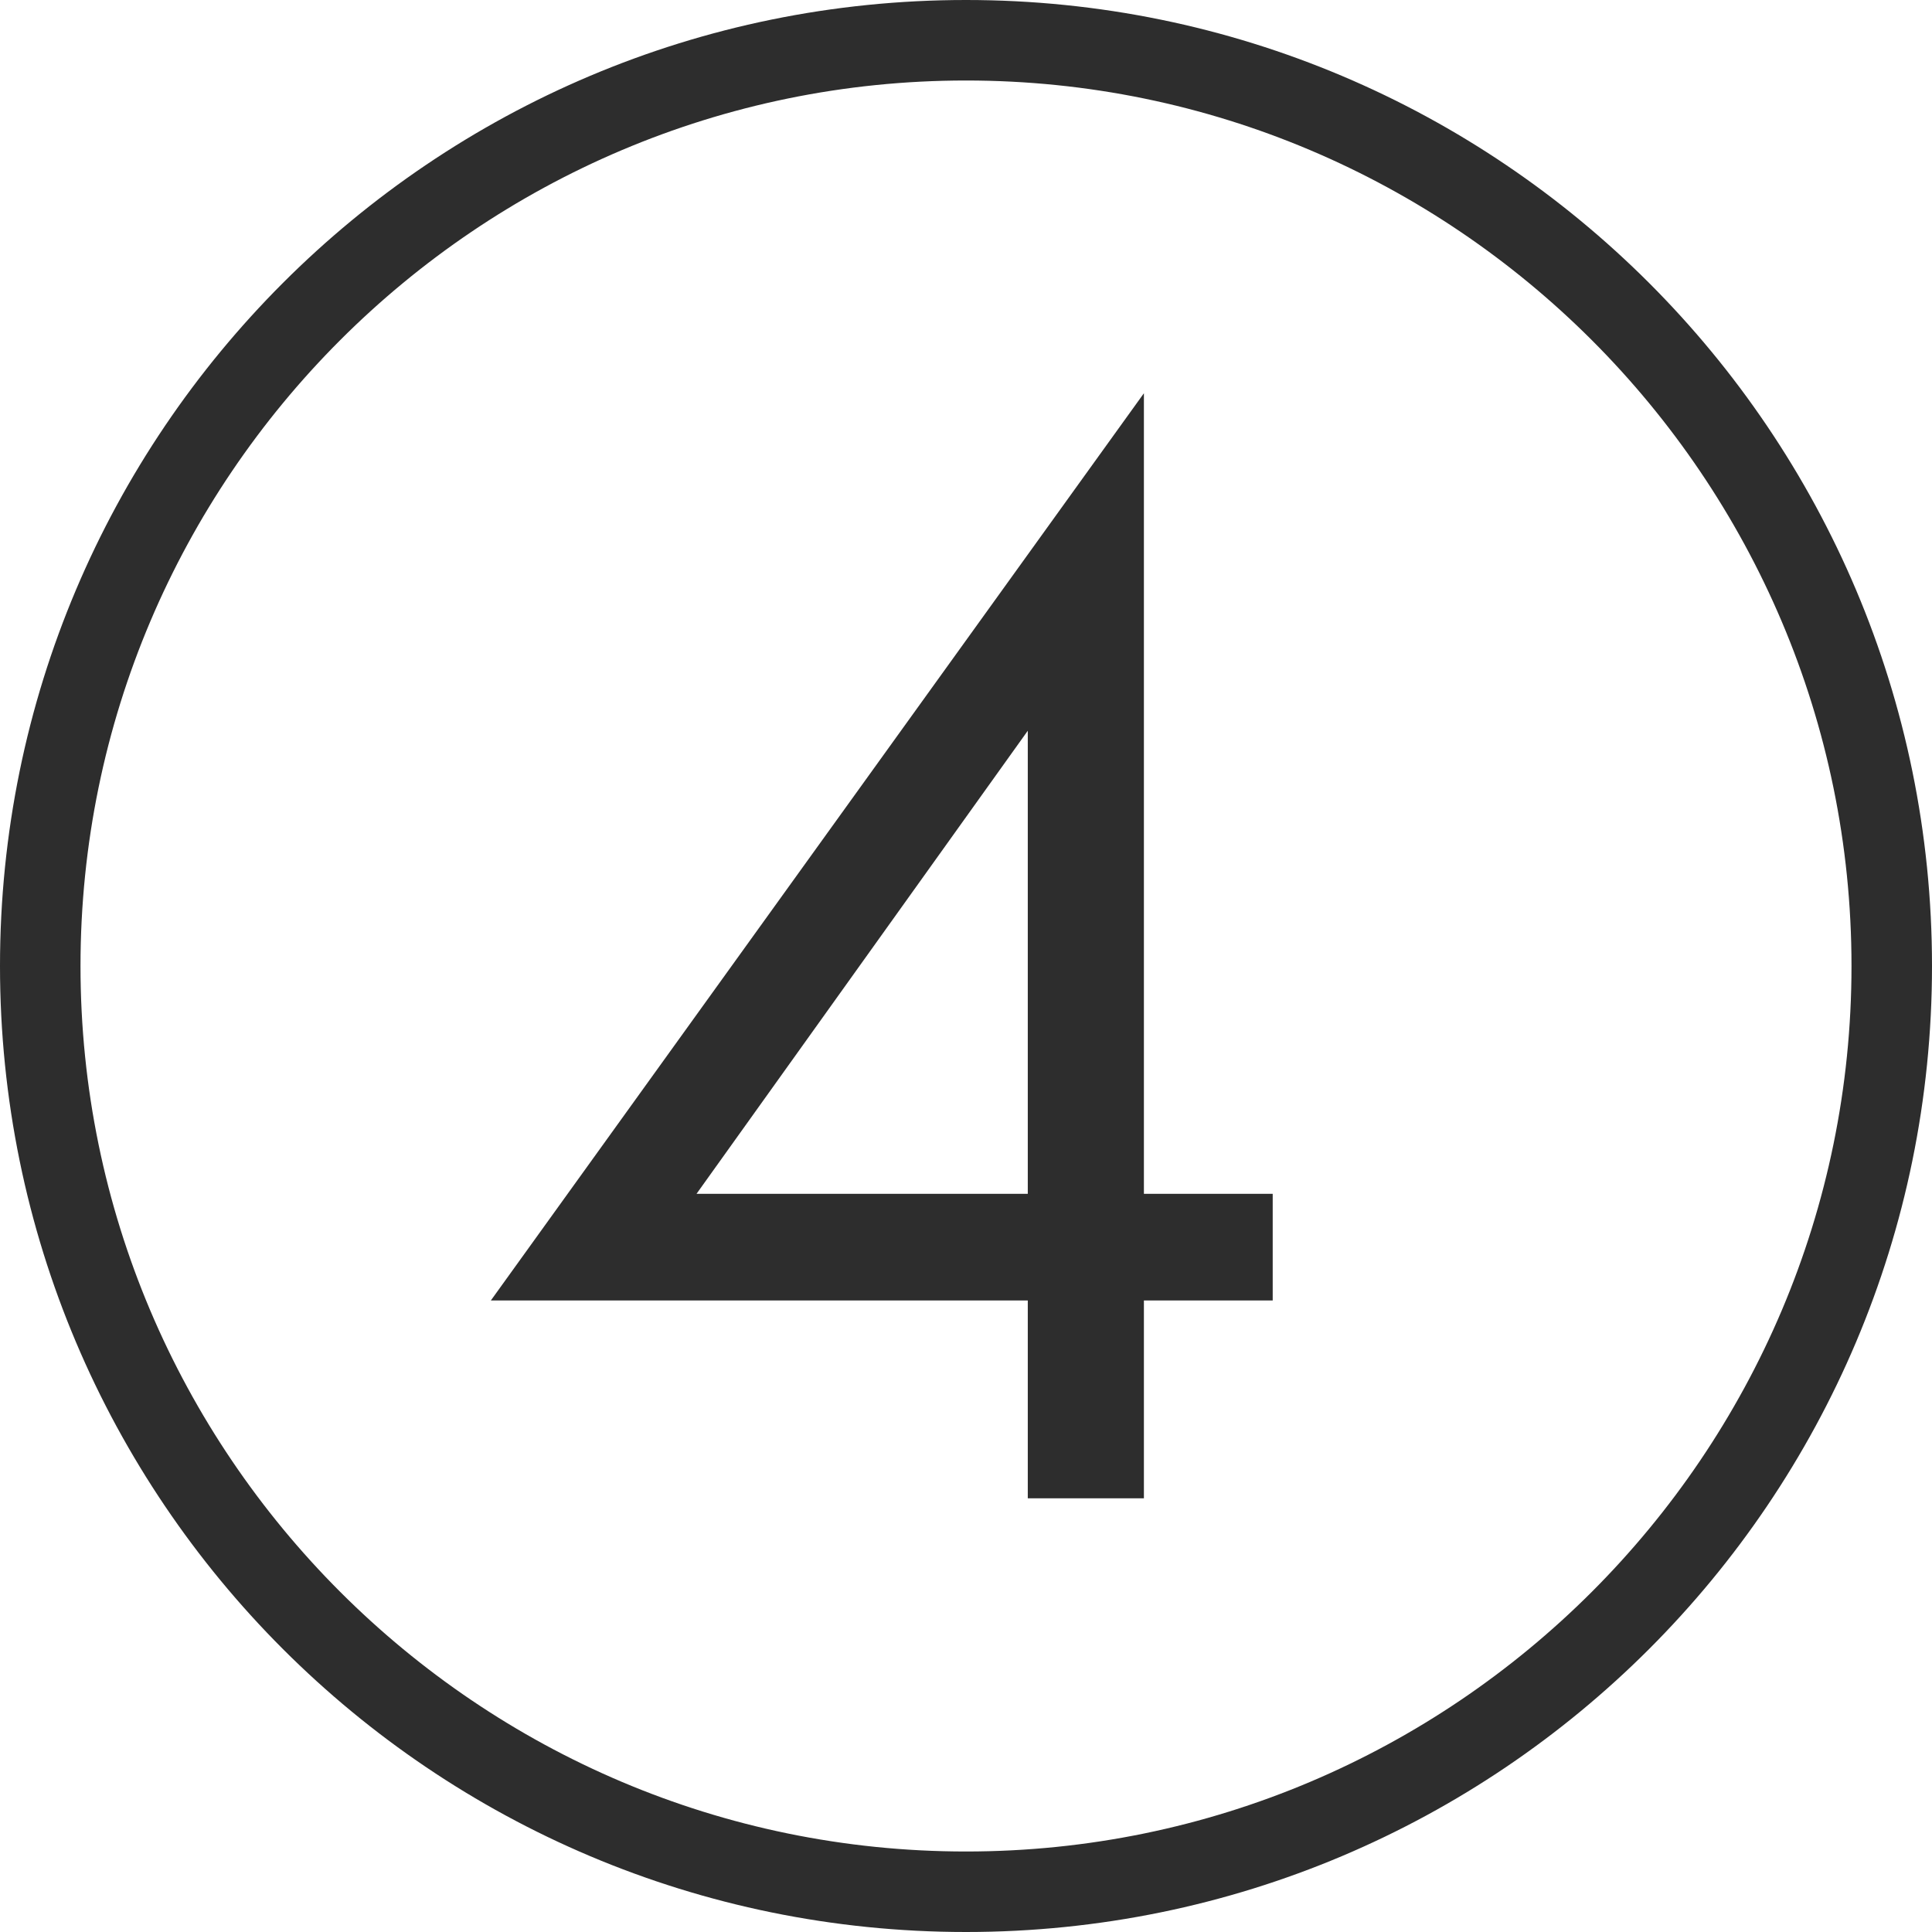
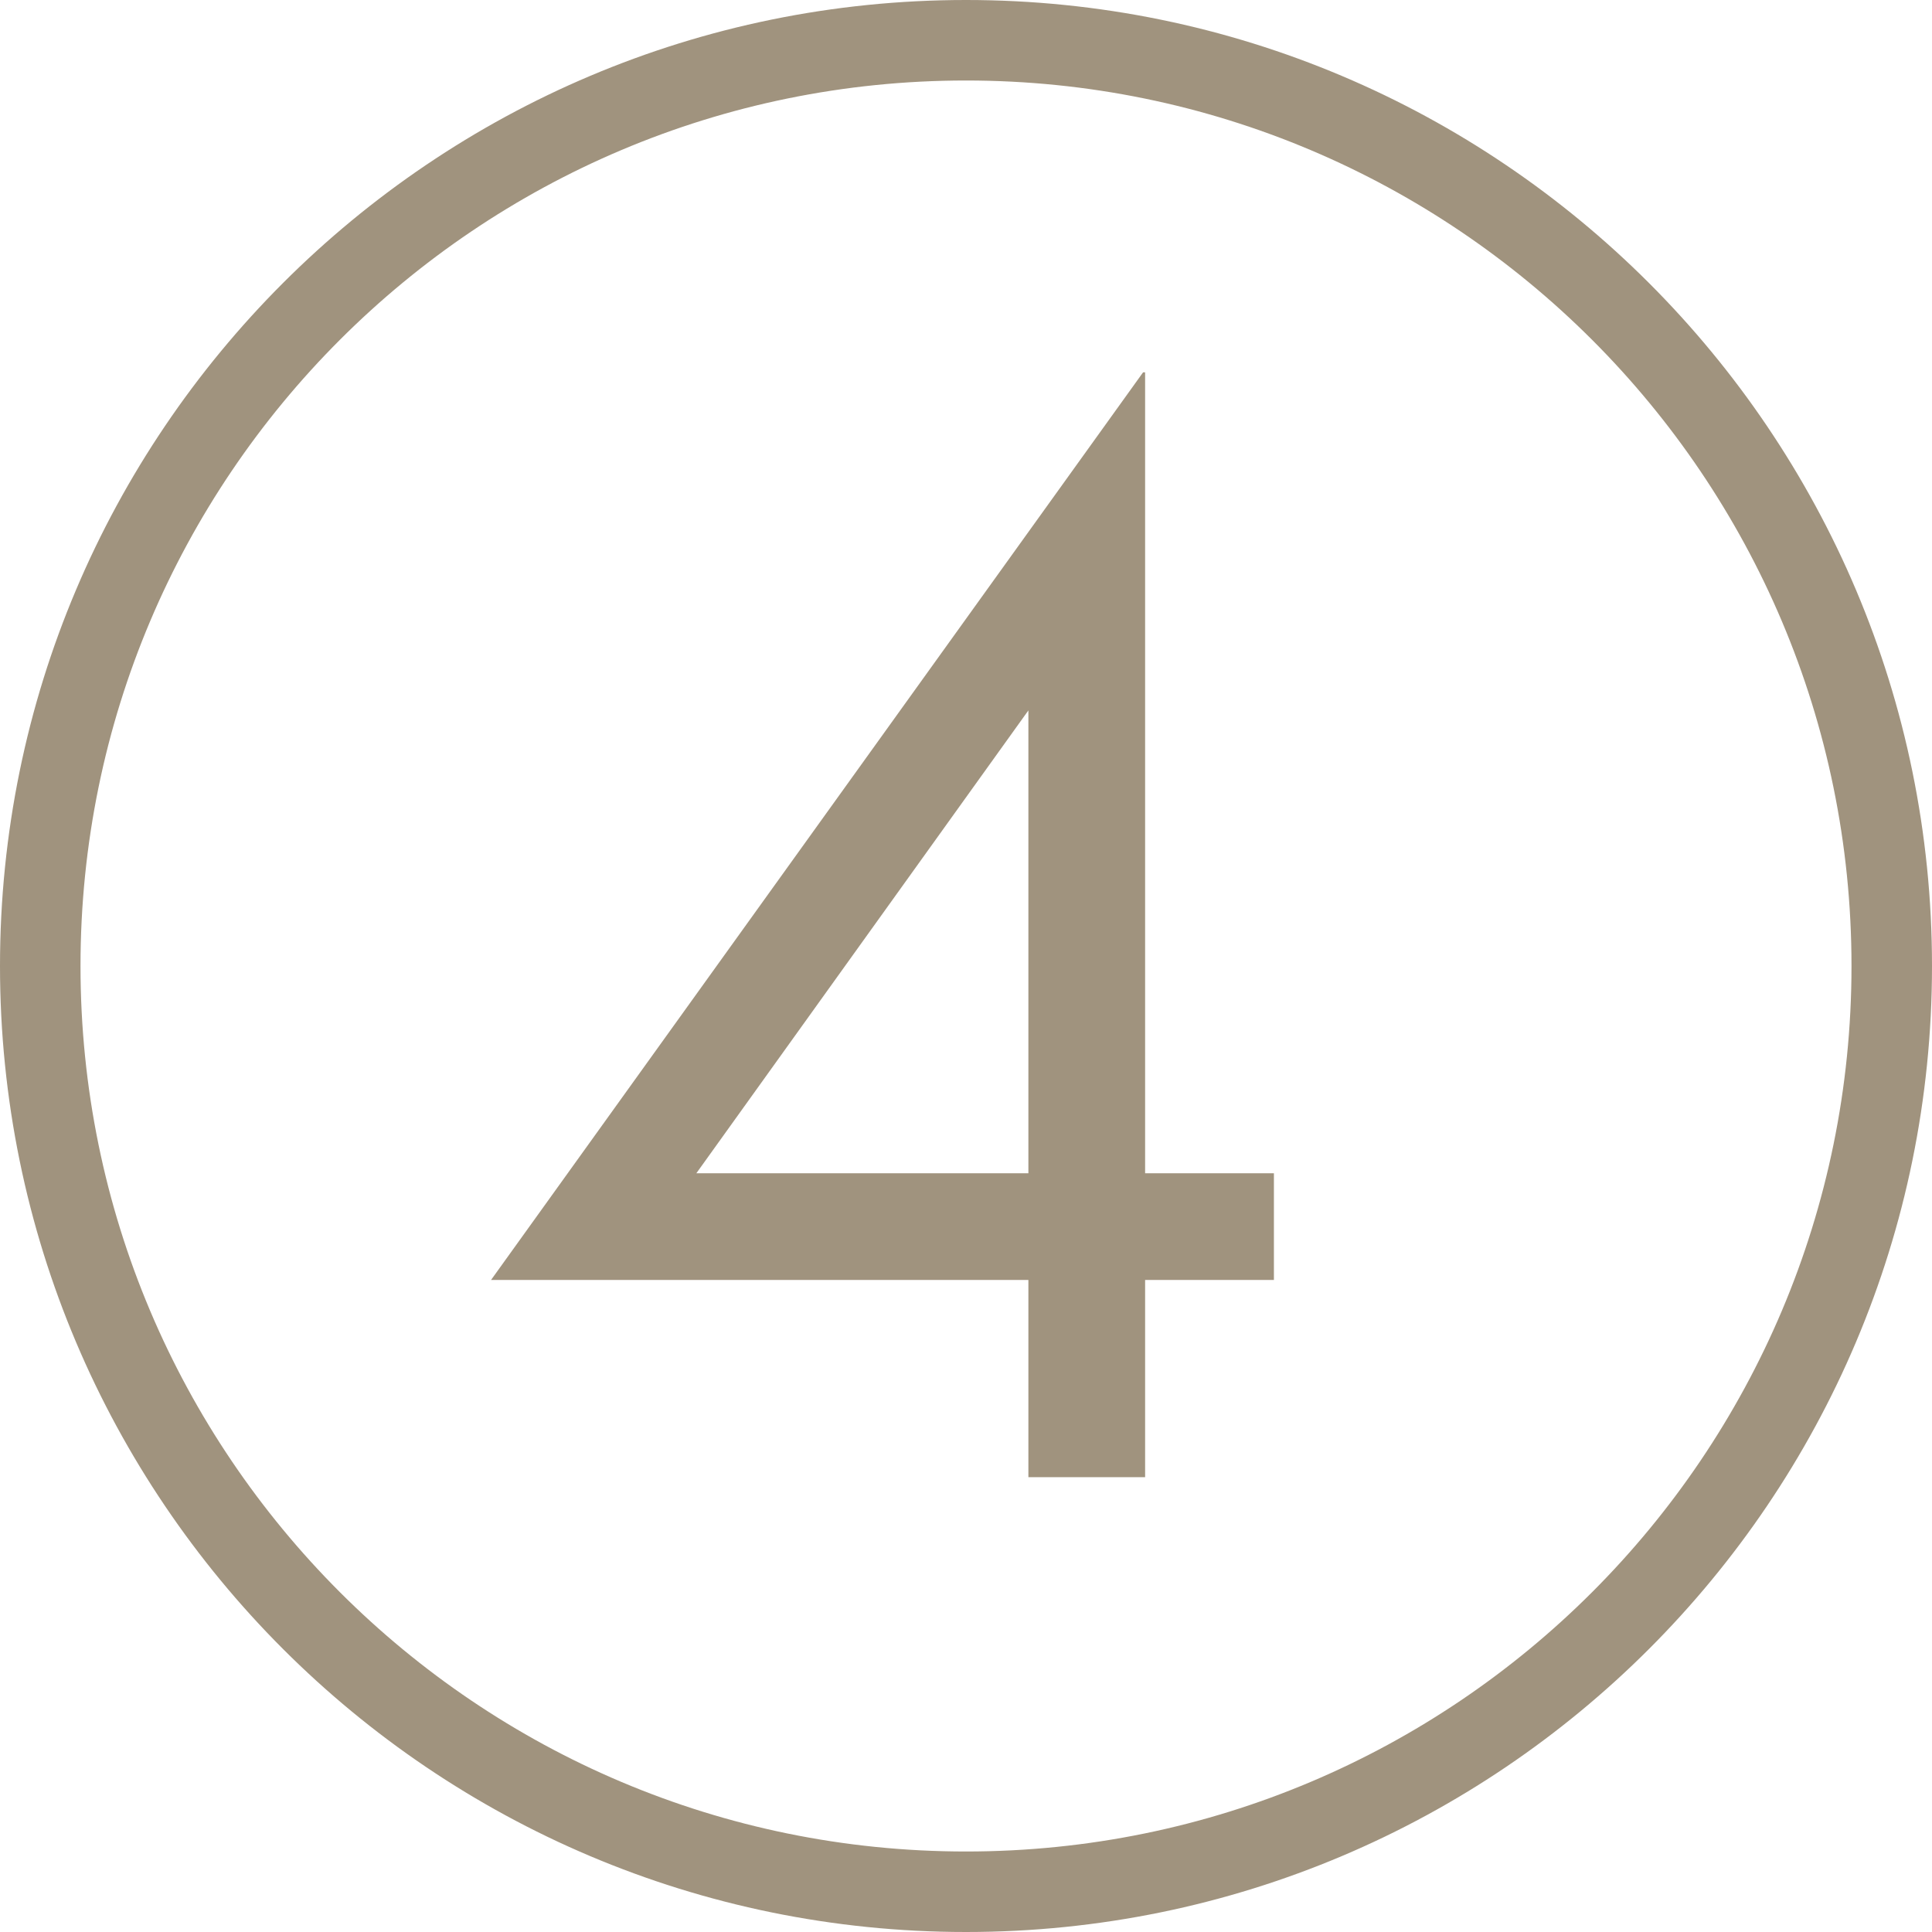
- <svg xmlns="http://www.w3.org/2000/svg" id="_圖層_2" data-name="圖層 2" viewBox="0 0 96 96">
+ <svg xmlns="http://www.w3.org/2000/svg" id="_圖層_2" version="1.1" viewBox="0 0 96 96">
  <defs>
    <style>
-       .cls-1 {
-         fill: #2d2d2d;
+       .st0 {
+         fill: #a0937e;
      }
    </style>
  </defs>
-   <g id="_圖層_1-2" data-name="圖層 1">
+   <g id="_圖層_1-2">
    <g>
-       <path class="cls-1" d="M48,0C21.49,0,0,21.49,0,48s21.49,48,48,48,48-21.49,48-48S74.51,0,48,0ZM48,92c-24.26,0-44-19.74-44-44S23.74,4,48,4s44,19.74,44,44-19.74,44-44,44Z" />
-       <path class="cls-1" d="M56.84,19.54l-32.45,45.08h26.68v9.83h5.77v-9.83h6.4v-5.3h-6.4V19.54ZM51.07,59.32h-16.46l16.46-23.01v23.01Z" />
+       <path class="st0" d="M48,0C21.5,0,0,21.5,0,48s21.5,48,48,48,48-21.5,48-48S74.5,0,48,0ZM48,92c-24.3,0-44-19.7-44-44S23.7,4,48,4s44,19.7,44,44-19.7,44-44,44Z" />
+       <path class="st0" d="M56.8,18.5L24.4,63.6h26.7v9.8h5.8v-9.8h6.4v-5.3h-6.4V18.5ZM51.1,58.3h-16.5l16.5-23v23Z" />
    </g>
  </g>
</svg>
